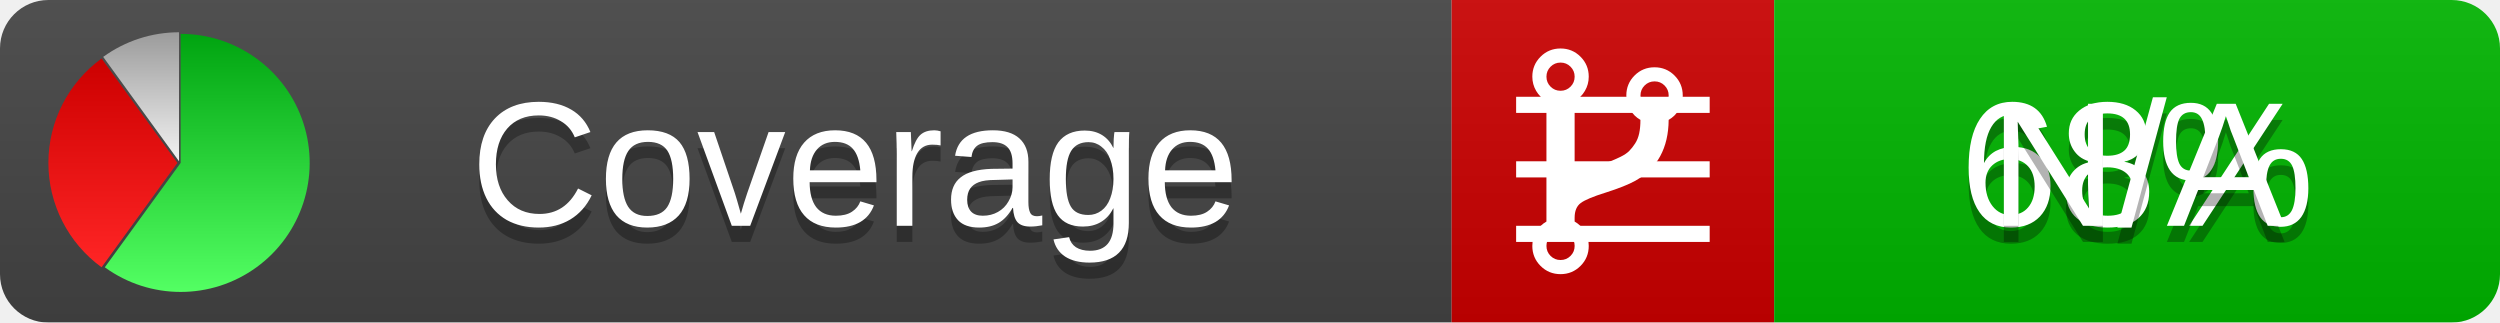
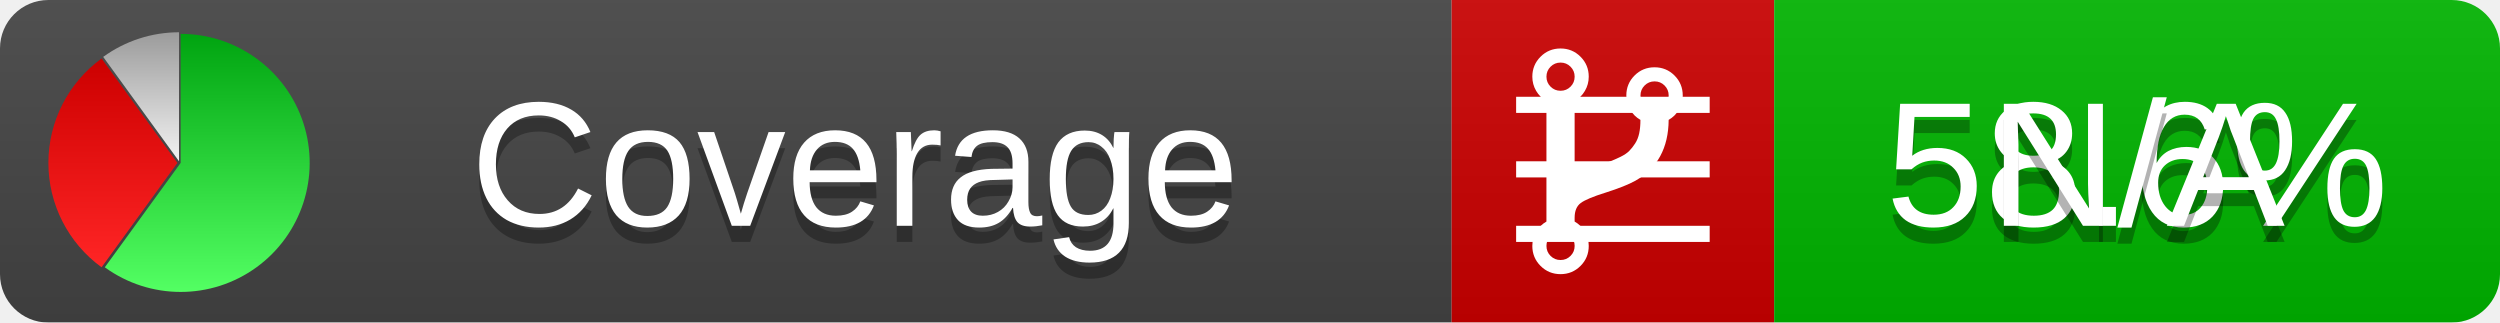
<svg xmlns="http://www.w3.org/2000/svg" xmlns:xlink="http://www.w3.org/1999/xlink" width="155" height="20">
  <style type="text/css">
          
            @keyframes fadeout {
              0 % { visibility: visible; opacity: 1; }
              40% { visibility: visible; opacity: 1; }
              50% { visibility: hidden; opacity: 0; }
              90% { visibility: hidden; opacity: 0; }
              100% { visibility: visible; opacity: 1; }
            }
            @keyframes fadein {
              0% { visibility: hidden; opacity: 0; }
              40% { visibility: hidden; opacity: 0; }
              50% { visibility: visible; opacity: 1; }
              90% { visibility: visible; opacity: 1; }
              100% { visibility: hidden; opacity: 0; }
            }
            .linecoverage {
                animation-duration: 10s;
                animation-name: fadeout;
                animation-iteration-count: infinite;
            }
            .branchcoverage {
                animation-duration: 10s;
                animation-name: fadein;
                animation-iteration-count: infinite;
            }
          
    </style>
  <defs>
    <linearGradient id="gradient" x2="0" y2="100%">
      <stop offset="0" stop-color="#bbb" stop-opacity=".1" />
      <stop offset="1" stop-opacity=".1" />
    </linearGradient>
    <linearGradient id="green" x2="0" y2="100%">
      <stop offset="0" stop-color="#00A410" />
      <stop offset="1" stop-color="#53FF63" />
    </linearGradient>
    <linearGradient id="red" x2="0" y2="100%">
      <stop offset="0" stop-color="#C00" />
      <stop offset="1" stop-color="#FF2525" />
    </linearGradient>
    <linearGradient id="gray" x2="0" y2="100%">
      <stop offset="0" stop-color="#9B9B9B" />
      <stop offset="1" stop-color="#F3F3F3" />
    </linearGradient>
    <mask id="mask">
      <rect width="155" height="20" rx="3" fill="#fff" />
    </mask>
    <g id="icon">
      <path style="fill:url(#green);" d="M205,202.5 l0,-200 a200,200 0 1,1 -117.558,361.803 z" />
      <path style="fill:url(#red);" d="M200,202.5 l-117.558,161.803 a200,200 0 0,1 0,-323.607 z" />
      <path style="fill:url(#gray);" d="M202.5,200 l-117.558,-161.803 a200,200 0 0,1 117.558,-38.196 z" />
    </g>
  </defs>
  <g mask="url(#mask)">
    <rect x="0" y="0" width="90" height="20" fill="#444" />
    <rect x="90" y="0" width="20" height="20" fill="#c00" />
    <rect x="110" y="0" width="45" height="20" fill="#00B600" />
    <rect x="0" y="0" width="155" height="20" fill="url(#gradient)" />
  </g>
  <g>
    <path class="linecoverage" stroke="#fff" d="M94 6.5 h12 M94 10.5 h12 M94 14.5 h12" />
    <path class="branchcoverage" fill="#fff" d="m 97.628,15.247 q 0,-0.364 -0.255,-0.619 -0.255,-0.255 -0.619,-0.255 -0.364,0 -0.619,0.255 -0.255,0.255 -0.255,0.619 0,0.364 0.255,0.619 0.255,0.255 0.619,0.255 0.364,0 0.619,-0.255 0.255,-0.255 0.255,-0.619 z m 0,-10.493 q 0,-0.364 -0.255,-0.619 -0.255,-0.255 -0.619,-0.255 -0.364,0 -0.619,0.255 -0.255,0.255 -0.255,0.619 0,0.364 0.255,0.619 0.255,0.255 0.619,0.255 0.364,0 0.619,-0.255 0.255,-0.255 0.255,-0.619 z m 5.83,1.166 q 0,-0.364 -0.255,-0.619 -0.255,-0.255 -0.619,-0.255 -0.364,0 -0.619,0.255 -0.255,0.255 -0.255,0.619 0,0.364 0.255,0.619 0.255,0.255 0.619,0.255 0.364,0 0.619,-0.255 0.255,-0.255 0.255,-0.619 z m 0.874,0 q 0,0.474 -0.237,0.879 -0.237,0.405 -0.638,0.633 -0.018,2.614 -2.059,3.771 -0.619,0.346 -1.849,0.738 -1.166,0.364 -1.544,0.647 -0.378,0.282 -0.378,0.911 l 0,0.237 q 0.401,0.228 0.638,0.633 0.237,0.405 0.237,0.879 0,0.729 -0.51,1.239 -0.51,0.51 -1.239,0.51 -0.729,0 -1.239,-0.51 -0.51,-0.51 -0.51,-1.239 0,-0.474 0.237,-0.879 0.237,-0.405 0.638,-0.633 l 0,-7.469 q -0.401,-0.228 -0.638,-0.633 -0.237,-0.405 -0.237,-0.879 0,-0.729 0.51,-1.239 0.51,-0.51 1.239,-0.51 0.729,0 1.239,0.51 0.51,0.51 0.51,1.239 0,0.474 -0.237,0.879 -0.237,0.405 -0.638,0.633 l 0,4.527 q 0.492,-0.237 1.403,-0.519 0.501,-0.155 0.797,-0.269 0.296,-0.114 0.642,-0.282 0.346,-0.169 0.537,-0.36 0.191,-0.191 0.369,-0.465 0.178,-0.273 0.255,-0.633 0.077,-0.36 0.077,-0.833 -0.401,-0.228 -0.638,-0.633 -0.237,-0.405 -0.237,-0.879 0,-0.729 0.51,-1.239 0.51,-0.51 1.239,-0.51 0.729,0 1.239,0.51 0.51,0.51 0.51,1.239 z" />
  </g>
  <g fill="#fff" text-anchor="middle" font-family="Verdana,Arial,Geneva,sans-serif" font-size="11">
    <a xlink:href="https://github.com/danielpalme/ReportGenerator" target="_top">
      <use xlink:href="#icon" transform="translate(3,2) scale(.04)" />
    </a>
    <text x="53" y="15" fill="#010101" fill-opacity=".3">Coverage</text>
    <text x="53" y="14" fill="#fff">Coverage</text>
-     <text class="linecoverage" x="132.5" y="15" fill="#010101" fill-opacity=".3">68%</text>
-     <text class="linecoverage" x="132.5" y="14">68%</text>
+     <text class="linecoverage" x="132.5" y="15" fill="#010101" fill-opacity=".3">58.6%</text>
+     <text class="linecoverage" x="132.5" y="14">58.6%</text>
    <text class="branchcoverage" x="132.5" y="15" fill="#010101" fill-opacity=".3">N/A</text>
    <text class="branchcoverage" x="132.5" y="14">N/A</text>
  </g>
  <g>
    <rect class="linecoverage" x="90" y="0" width="65" height="20" fill-opacity="0" />
    <rect class="branchcoverage" x="90" y="0" width="65" height="20" fill-opacity="0" />
  </g>
</svg>
